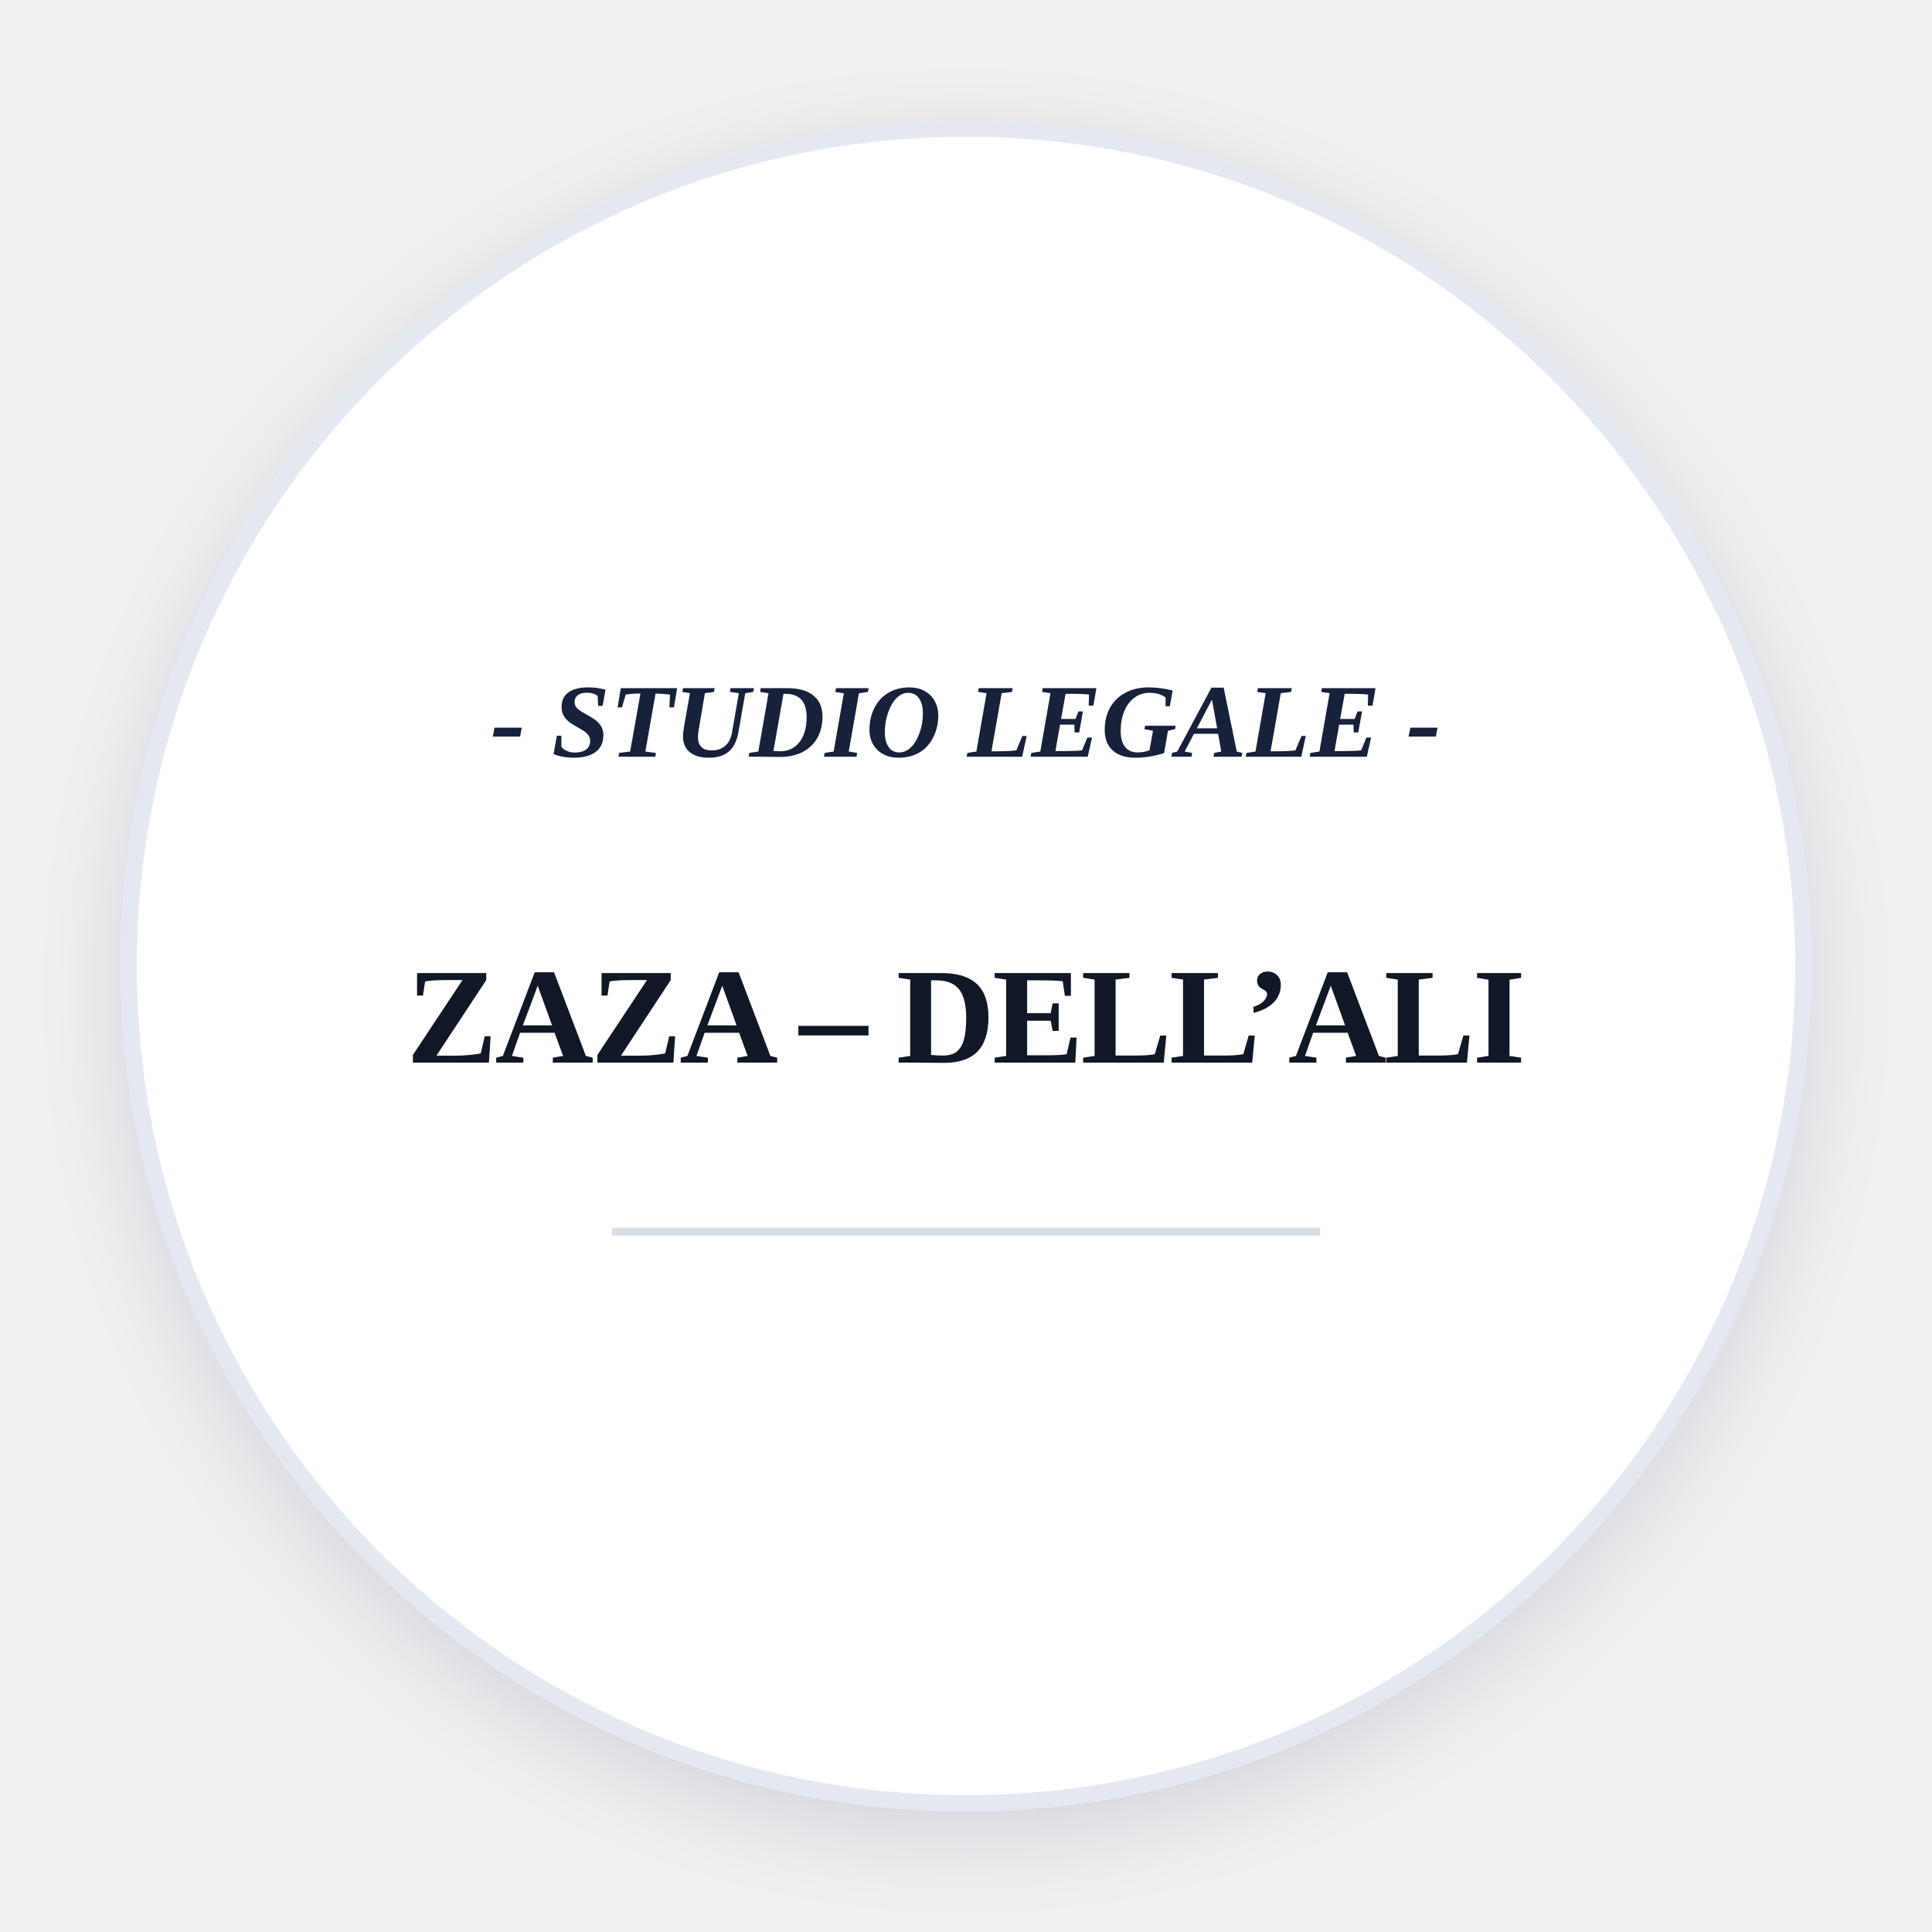
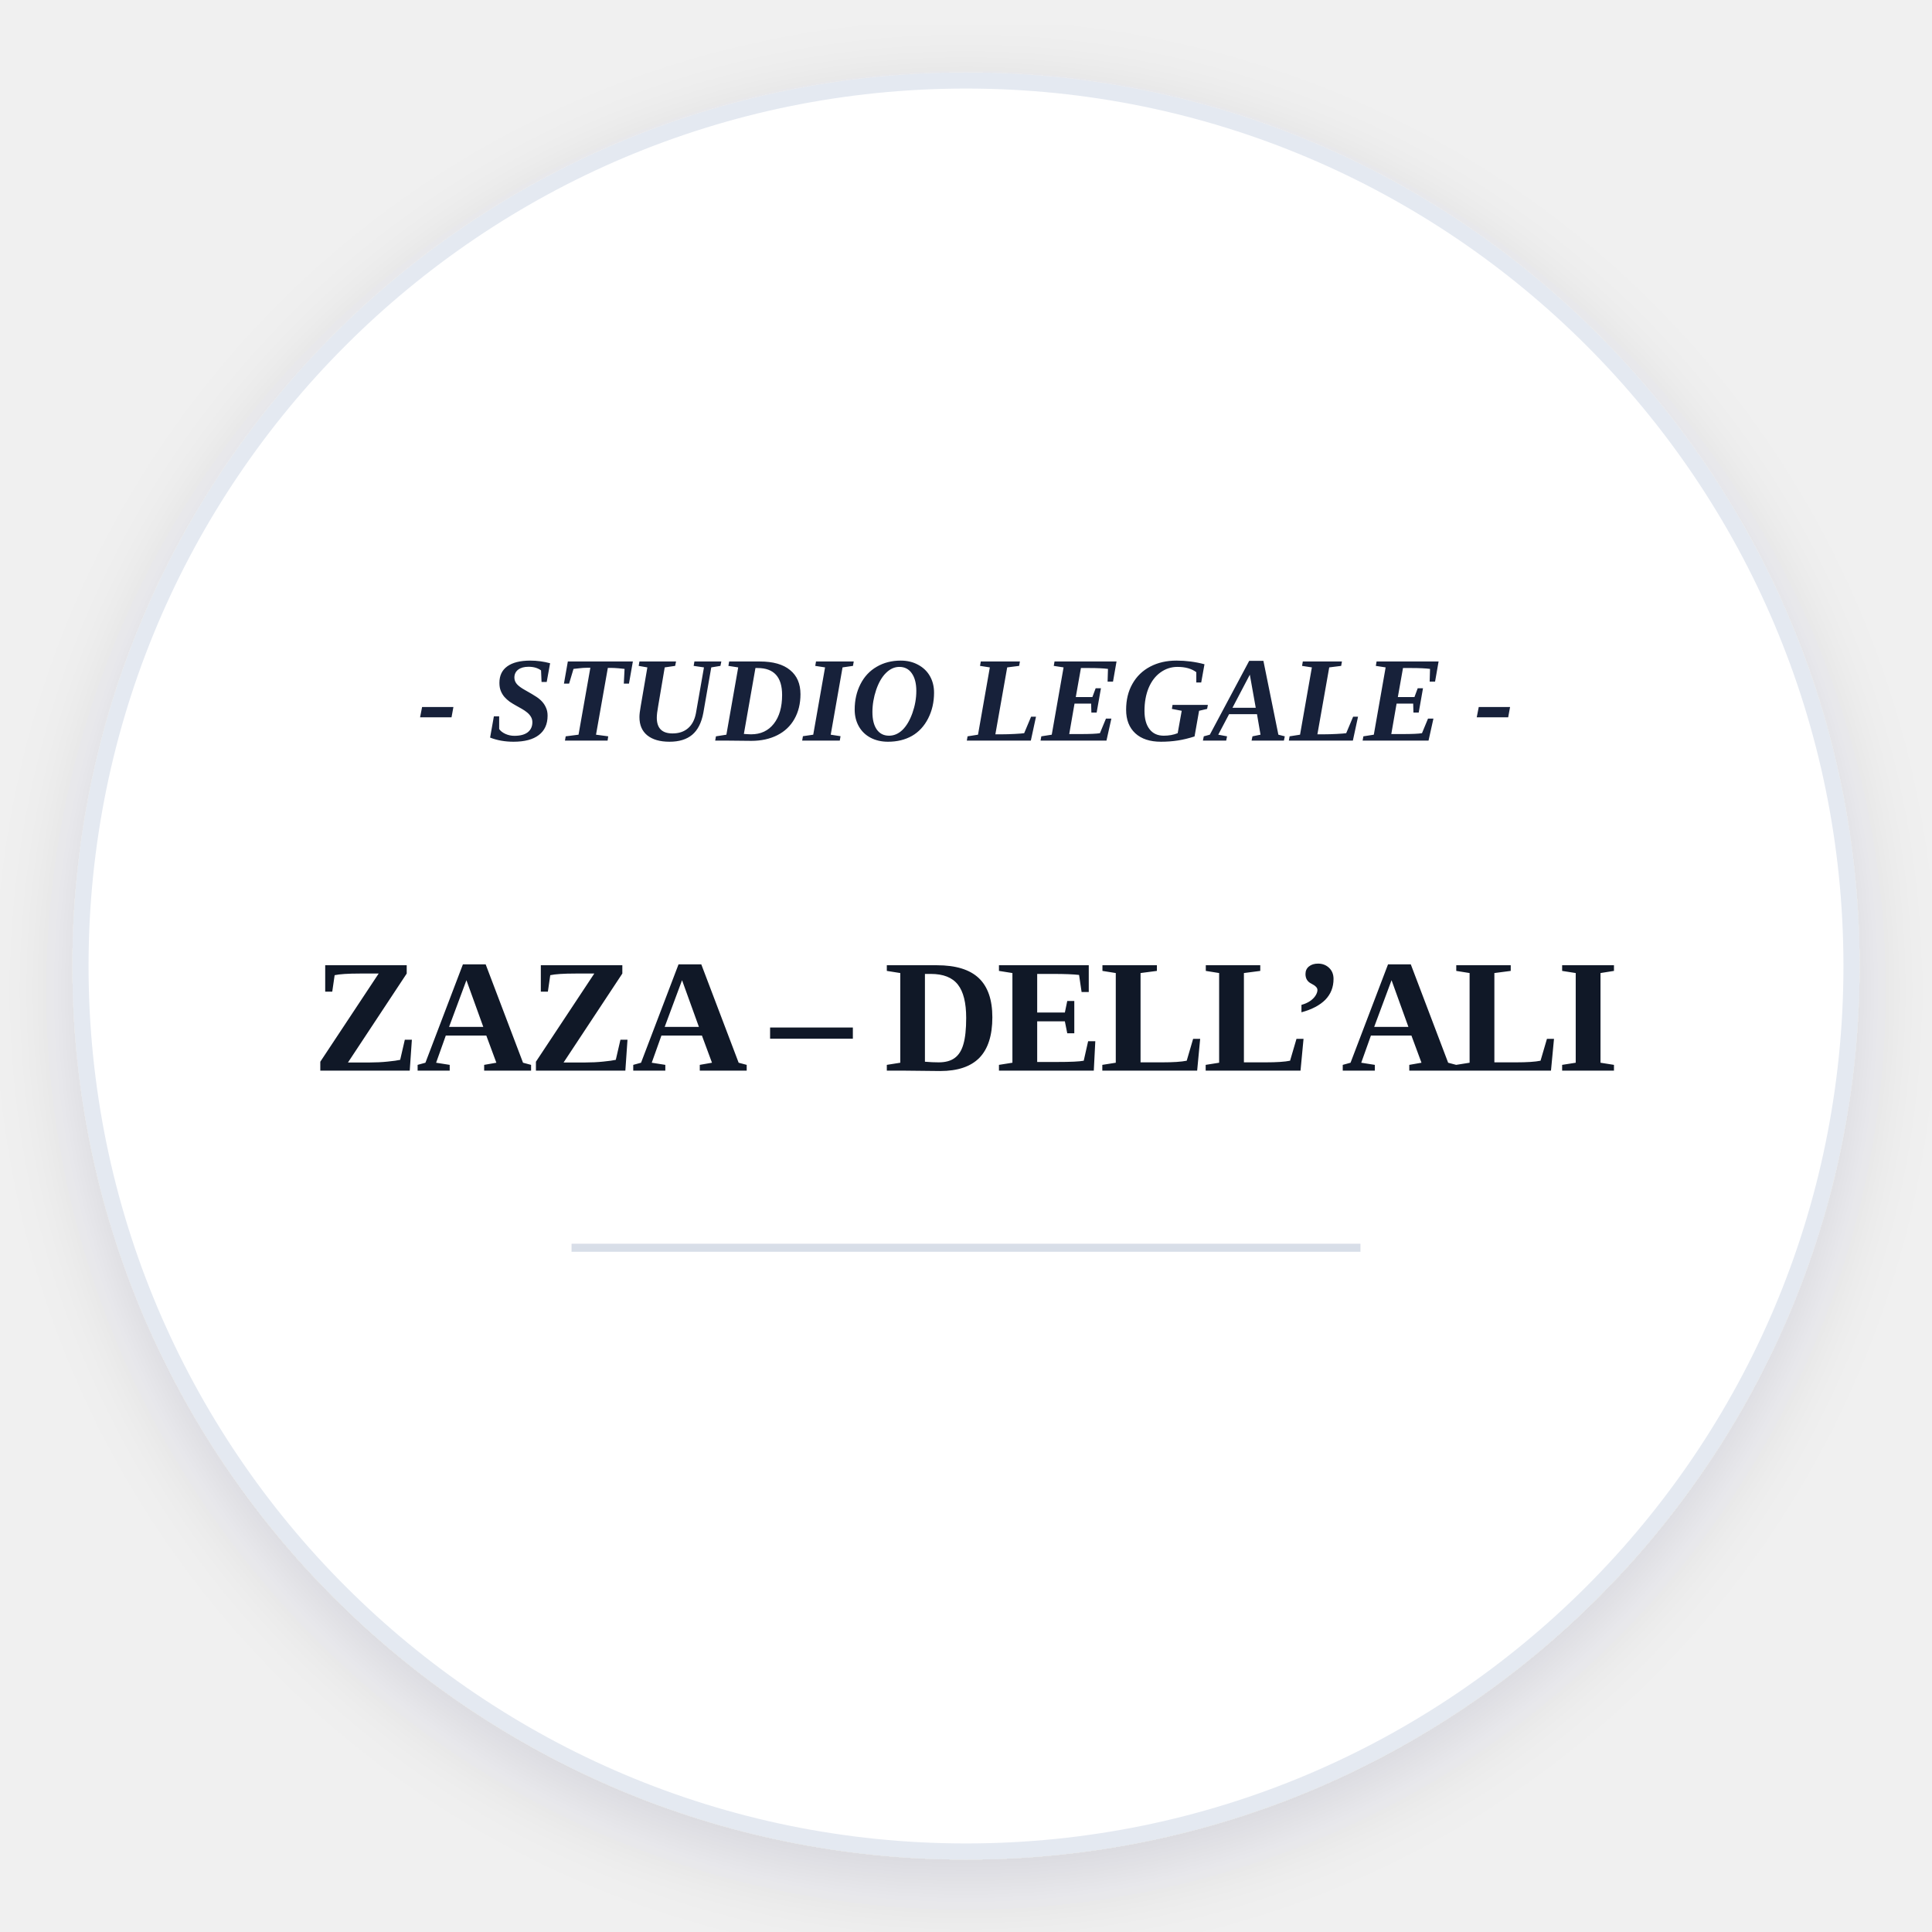
<svg xmlns="http://www.w3.org/2000/svg" viewBox="0 0 240 240" role="img" aria-labelledby="title">
  <defs>
    <filter id="shadow" x="-20%" y="-20%" width="140%" height="140%">
      <feDropShadow dx="0" dy="3" stdDeviation="5" flood-color="#0f274d" flood-opacity=".12" />
    </filter>
  </defs>
-   <circle cx="120" cy="120" r="104" fill="#fff" stroke="#e4e9f1" stroke-width="2" filter="url(#shadow)" />
-   <text x="120" y="94" text-anchor="middle" fill="#17213a" font-family="Georgia, 'Times New Roman', serif" font-size="13" font-style="italic" font-weight="600">- STUDIO LEGALE -</text>
-   <text x="120" y="132" text-anchor="middle" fill="#101827" font-family="Georgia, 'Times New Roman', serif" font-size="17" font-weight="700" letter-spacing="-.35">ZAZA – DELL’ALI</text>
-   <path d="M76 153h88" stroke="#d8dee8" stroke-width="1" />
+   <circle cx="120" cy="120" r="110" fill="#fff" stroke="#e4e9f1" stroke-width="2" filter="url(#shadow)" />
+   <text x="120" y="92" text-anchor="middle" fill="#17213a" font-family="Georgia, 'Times New Roman', serif" font-size="15" font-style="italic" font-weight="600">- STUDIO LEGALE -</text>
+   <text x="120" y="133" text-anchor="middle" fill="#101827" font-family="Georgia, 'Times New Roman', serif" font-size="20" font-weight="700" letter-spacing="-.5">ZAZA – DELL’ALI</text>
+   <path d="M71 155h98" stroke="#d8dee8" stroke-width="1" />
</svg>
